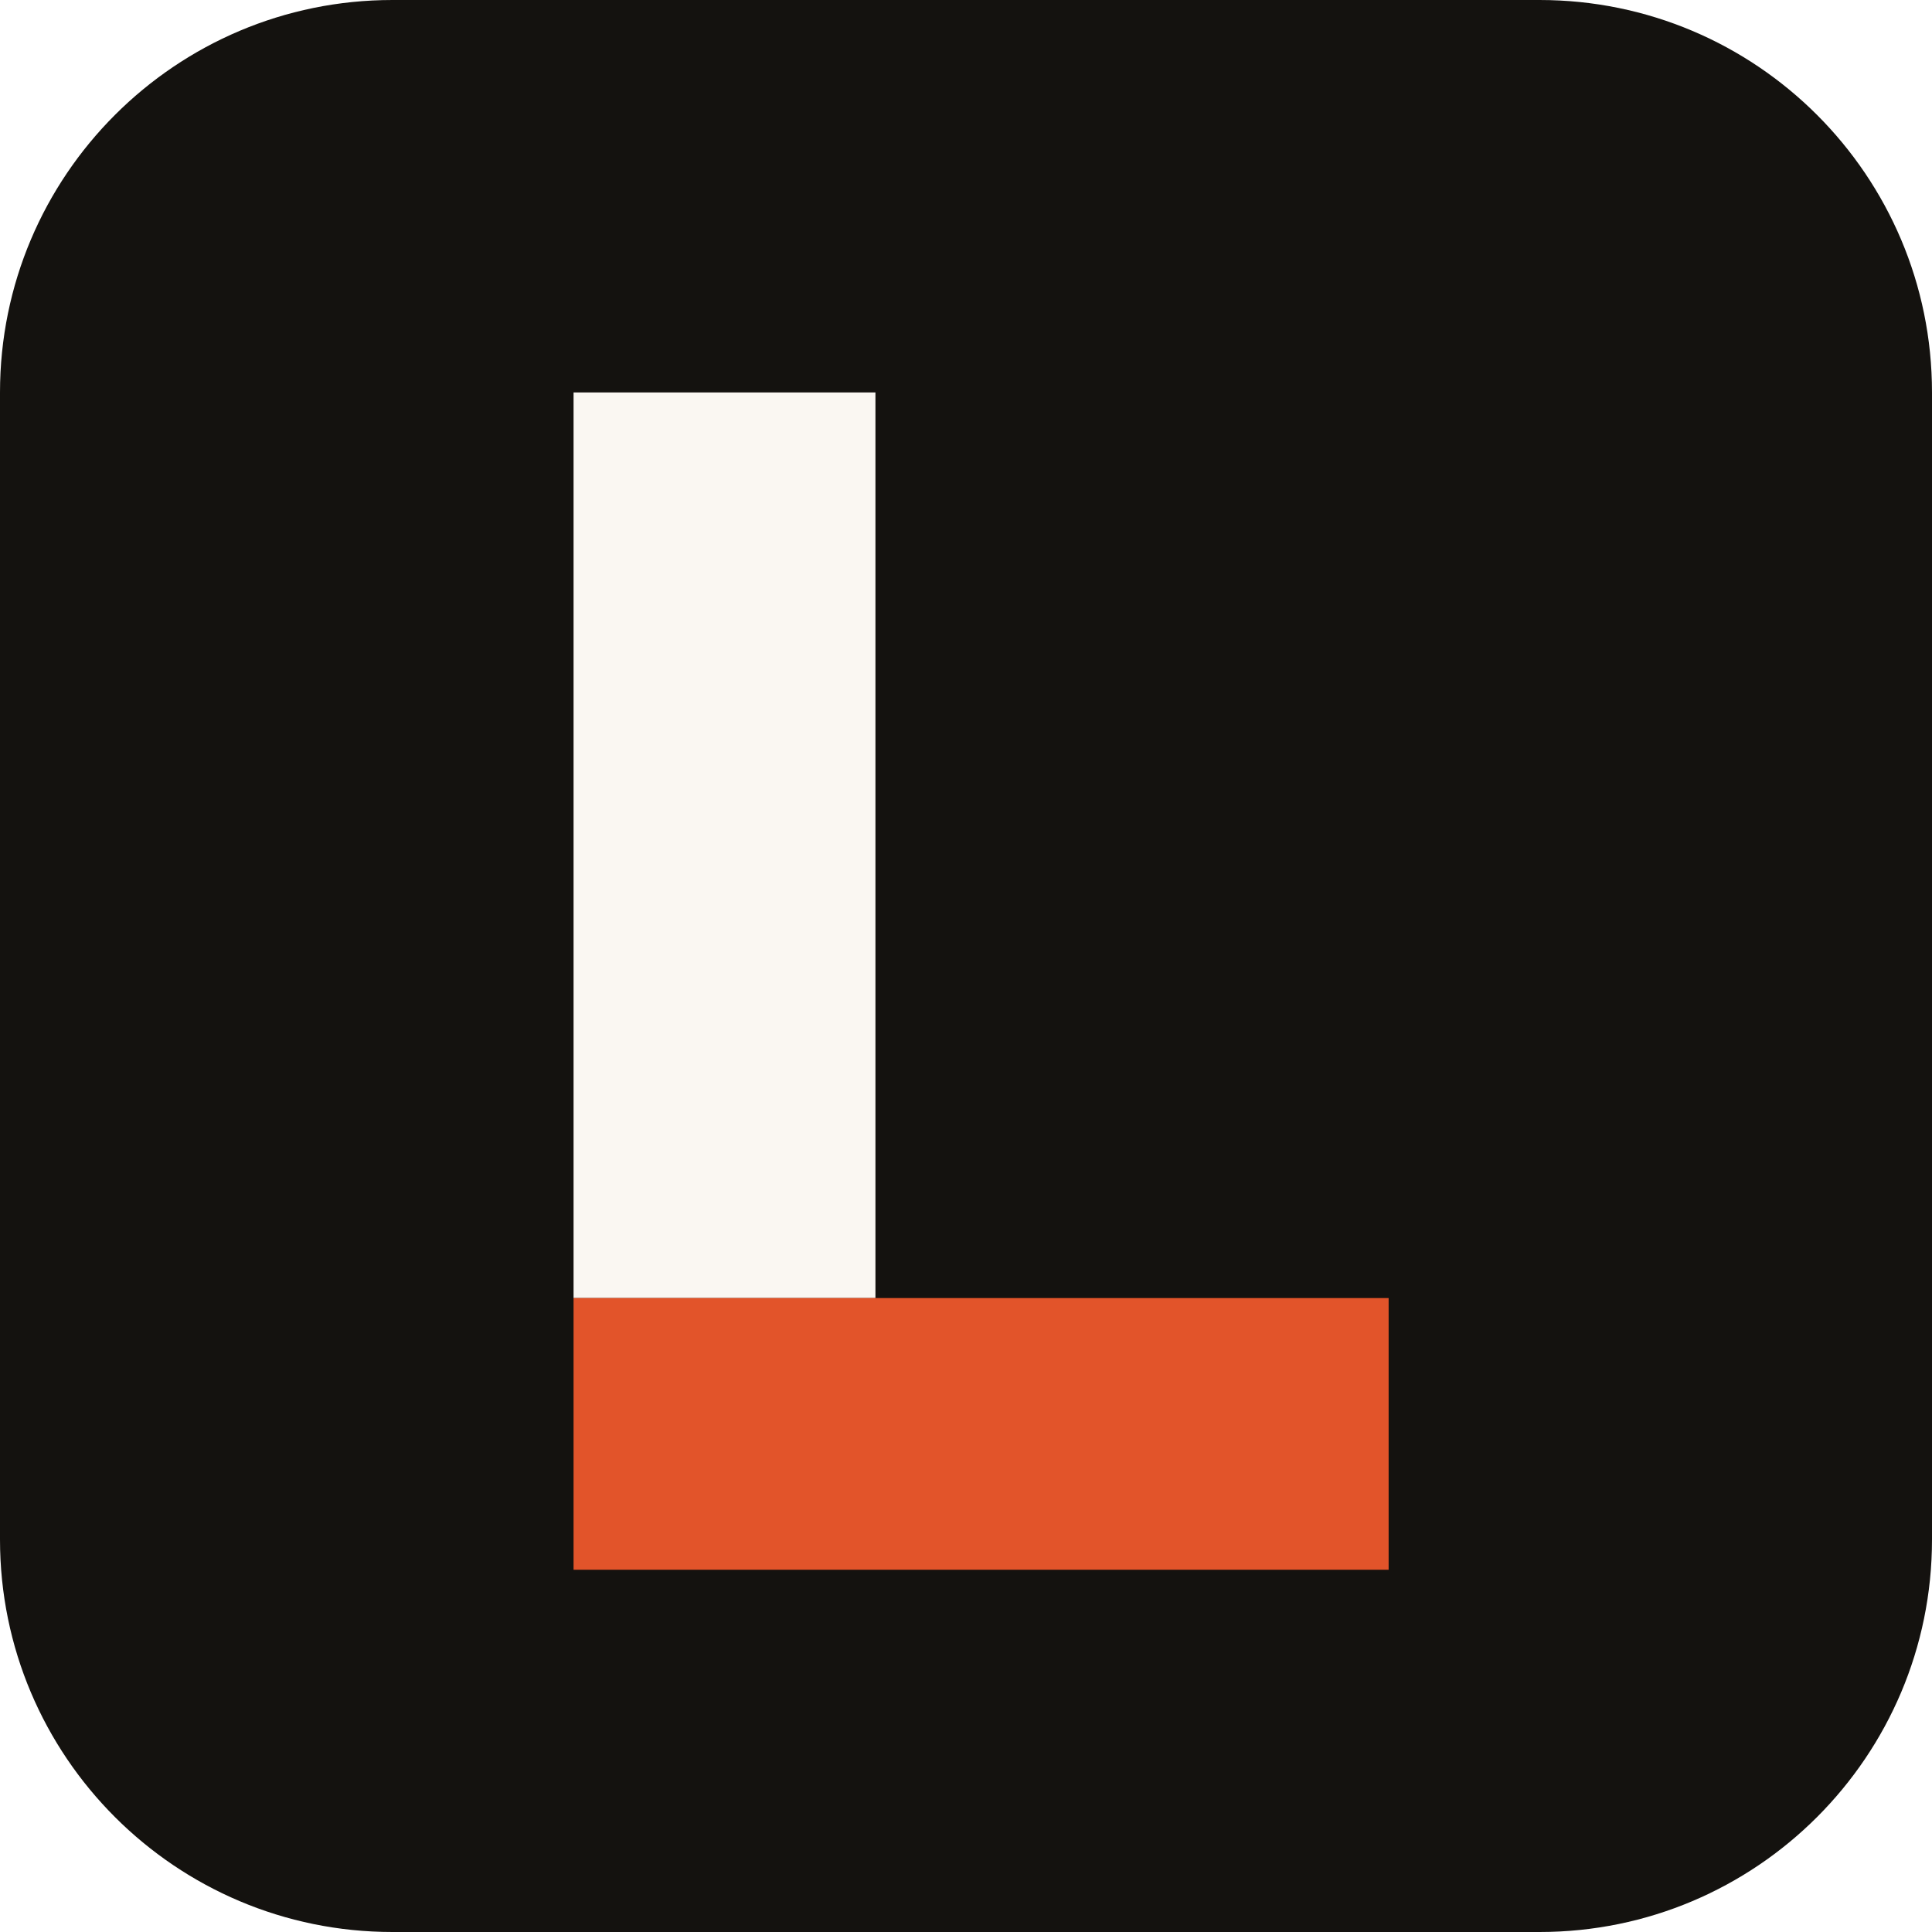
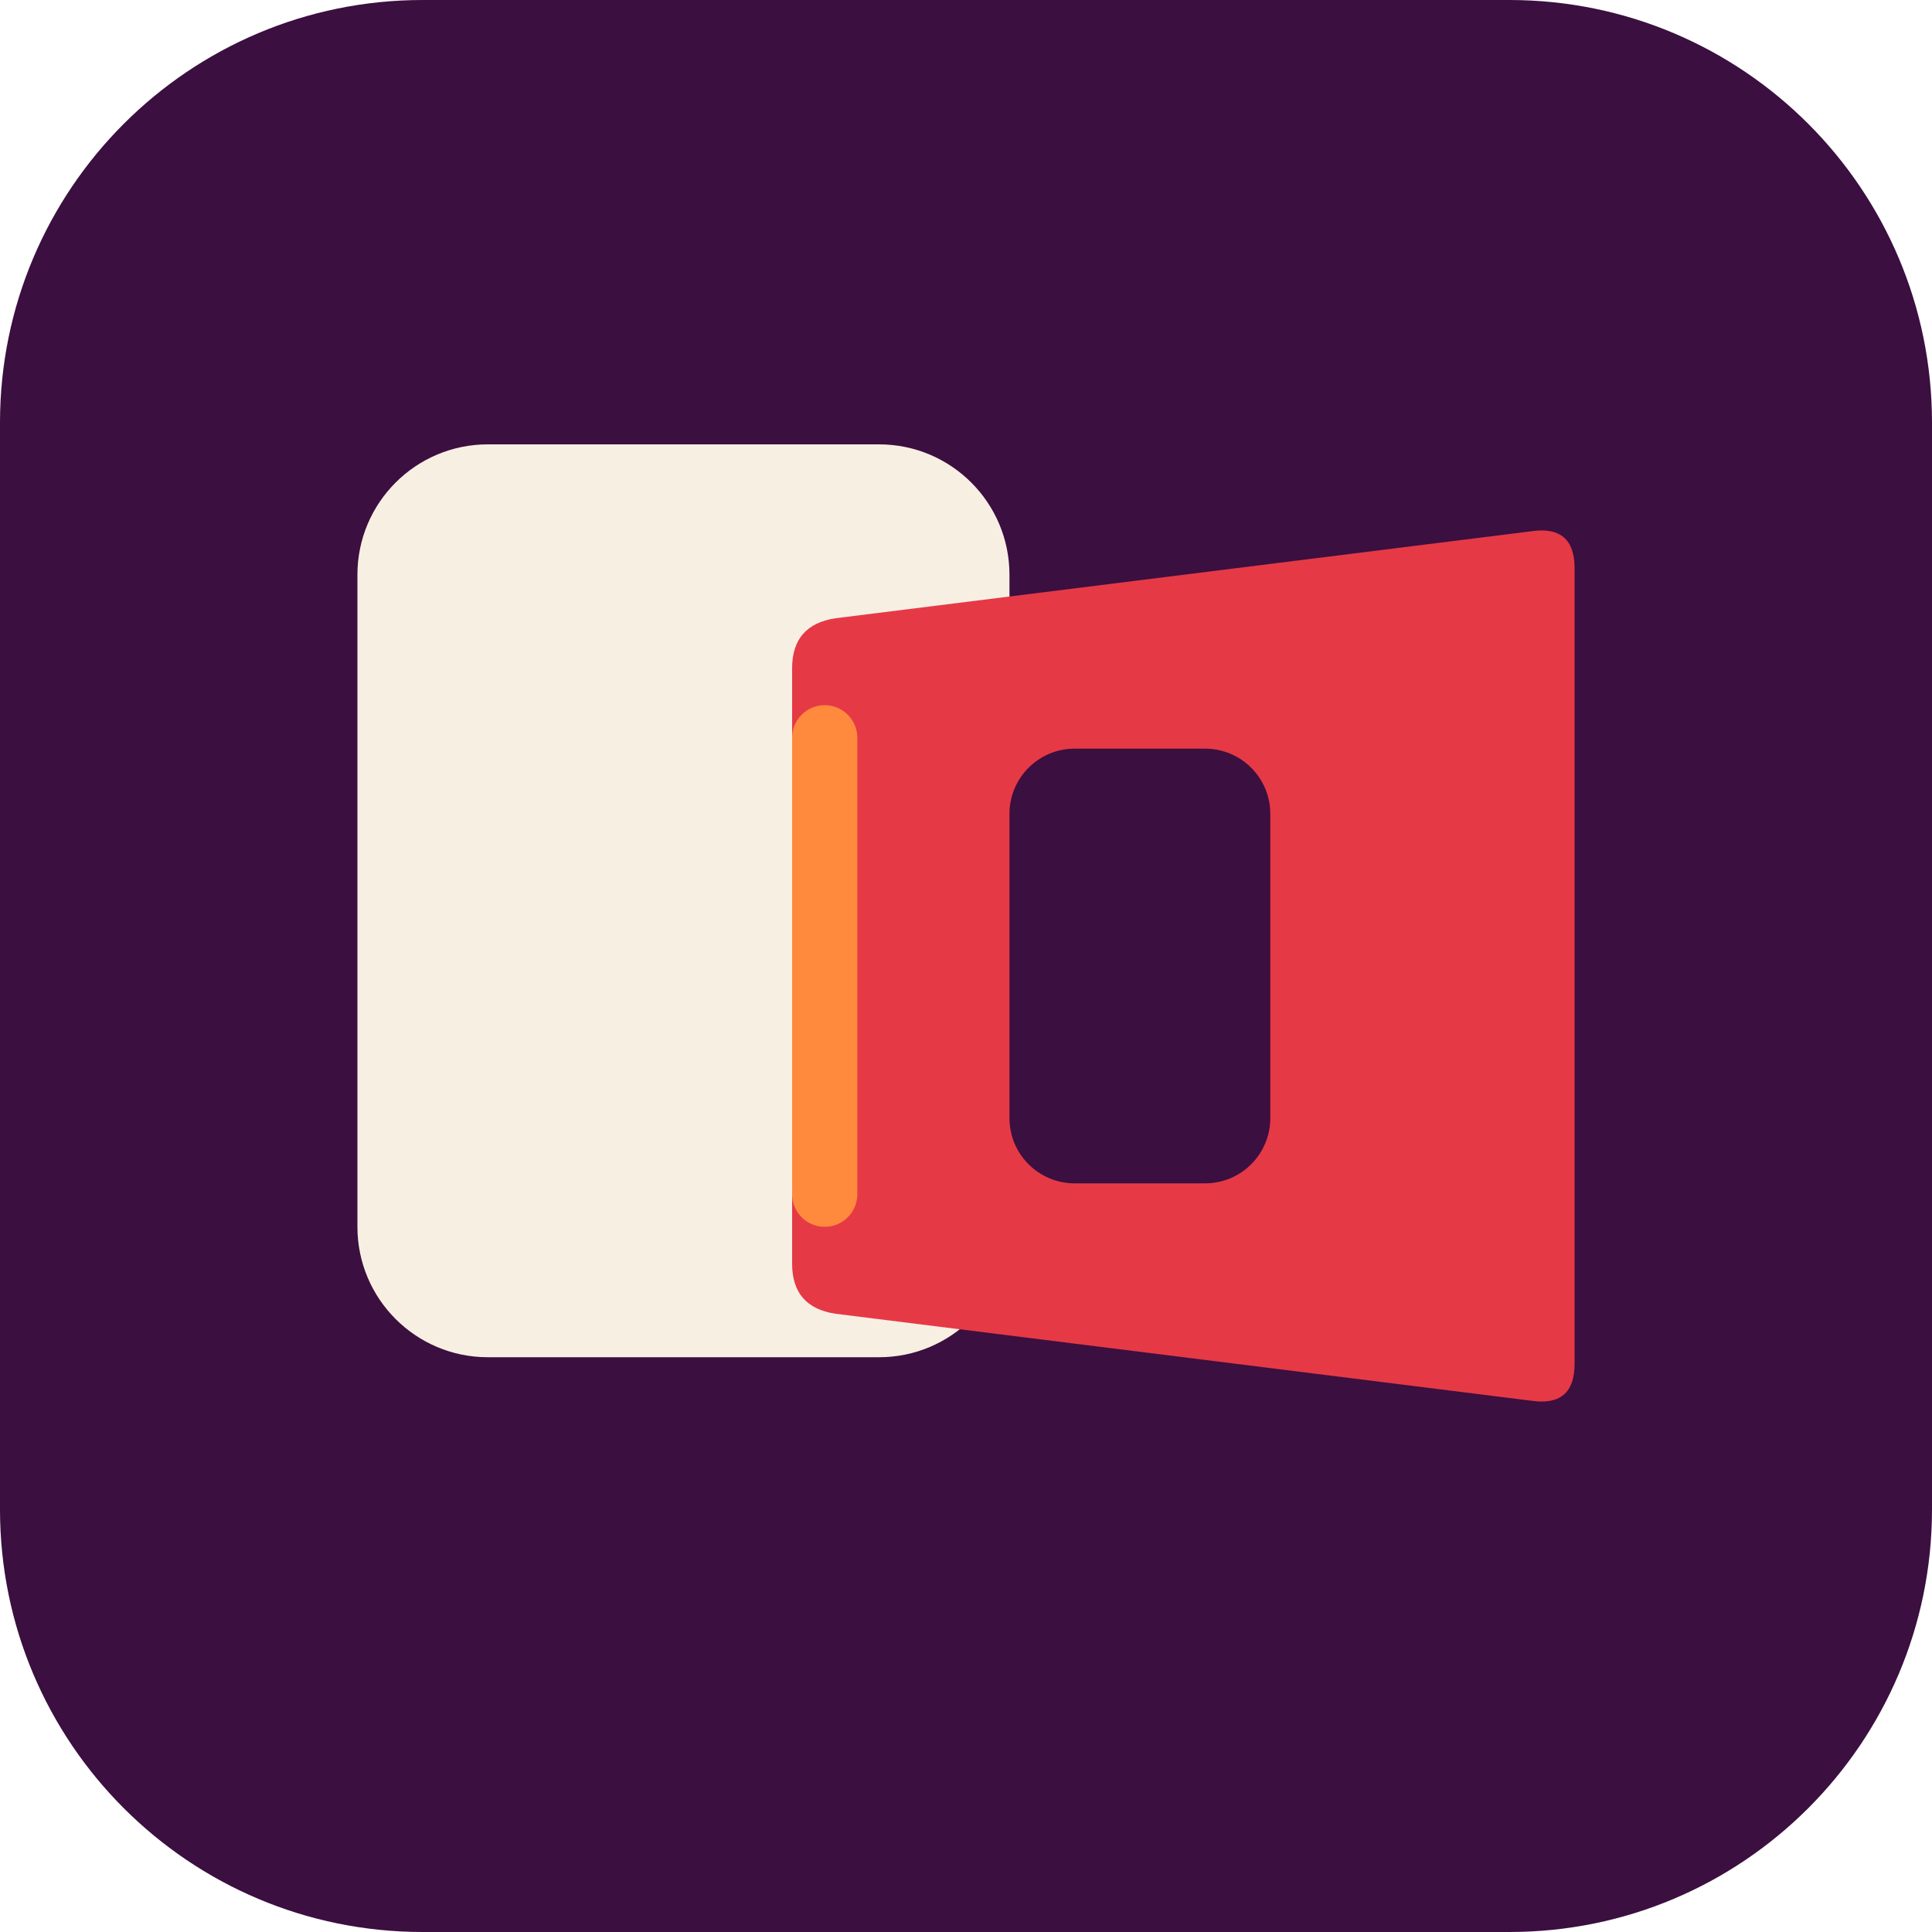
<svg xmlns="http://www.w3.org/2000/svg" viewBox="0 0 64 64" role="img" aria-label="LexiFlow">
-   <rect width="64" height="64" rx="13" fill="#14120f" />
-   <rect x="19" y="13" width="10" height="30" fill="#faf7f2" />
-   <rect x="19" y="43" width="27" height="9" fill="#e2542a" />
+   <rect width="64" height="64" rx="14" fill="#3B0F3F" />
+   <g transform="translate(32 32) scale(0.72) translate(-32 -32)">
+     <rect x="4" y="8" width="30" height="42" rx="6" fill="#F8EFE3" />
+     <path d="M26 16 L58 12 Q60 11.7 60 13.7 L60 50.3 Q60 52.3 58 52 L26 48 Q24 47.7 24 45.7 L24 18.3 Q24 16.3 26 16 Z" fill="#E63946" />
+     <rect x="34" y="22" width="12" height="20" rx="3" fill="#3B0F3F" />
+     <rect x="24" y="20" width="3" height="24" rx="1.5" fill="#FF8A3D" />
+   </g>
</svg>
